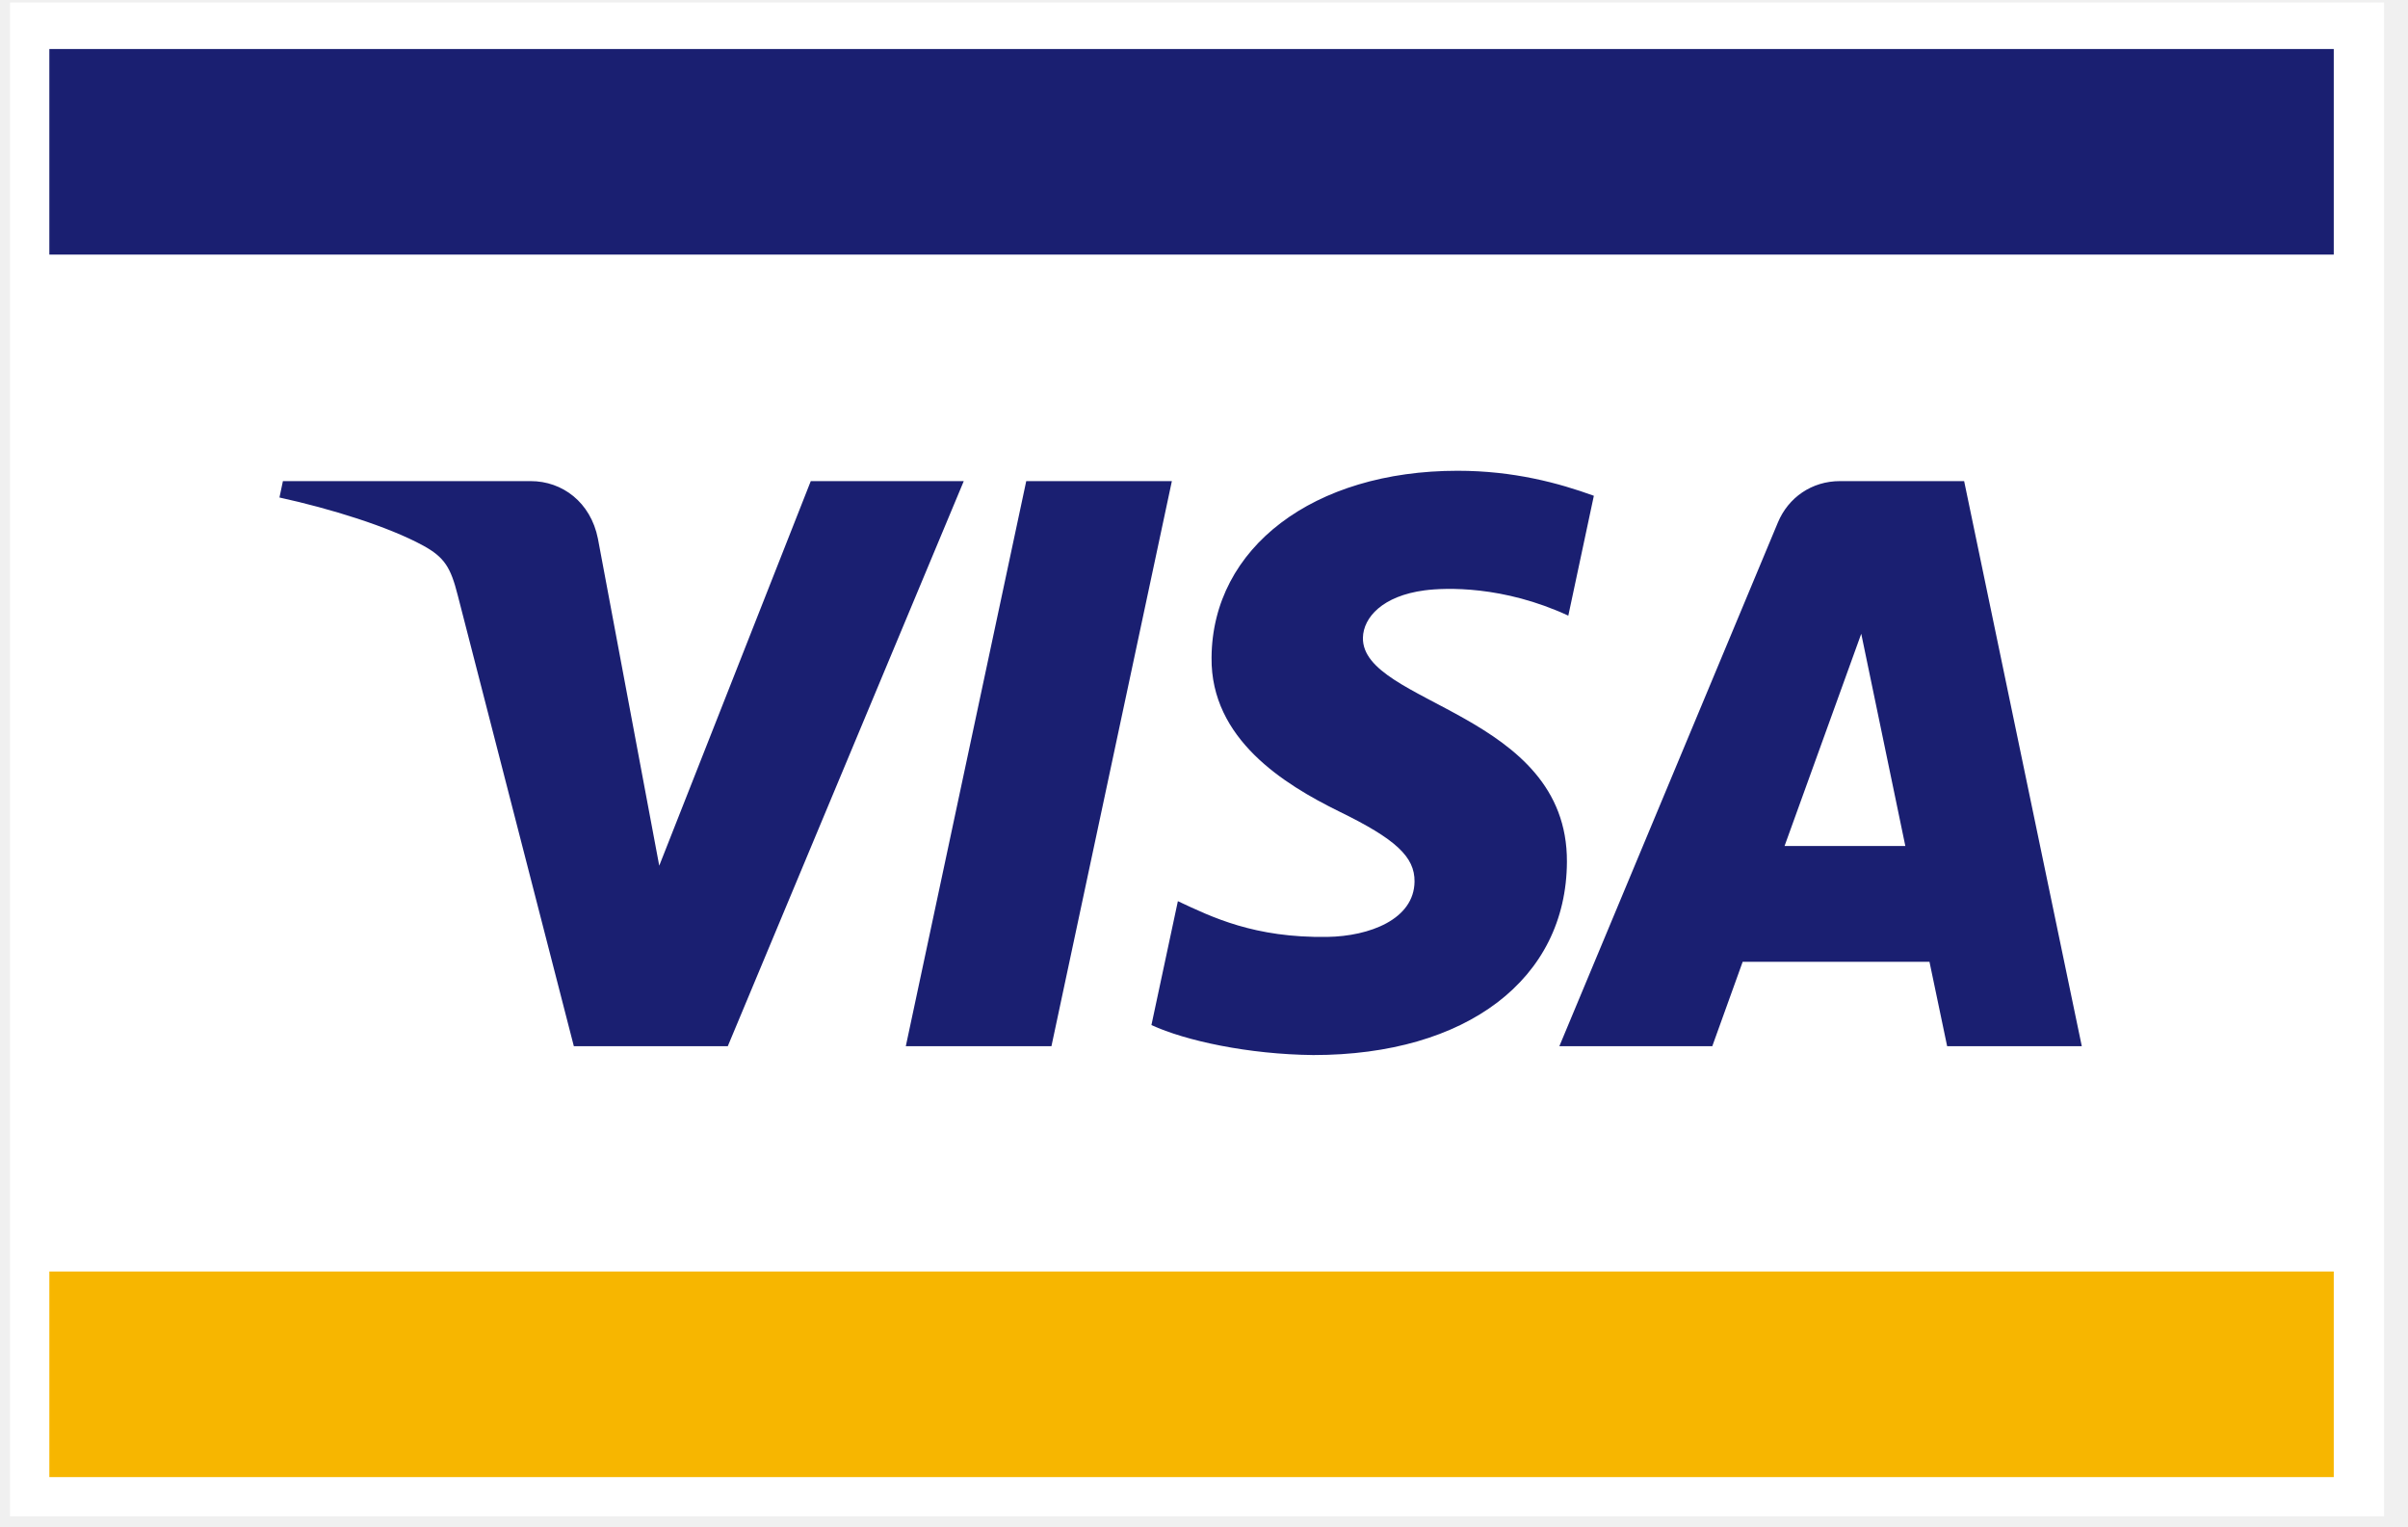
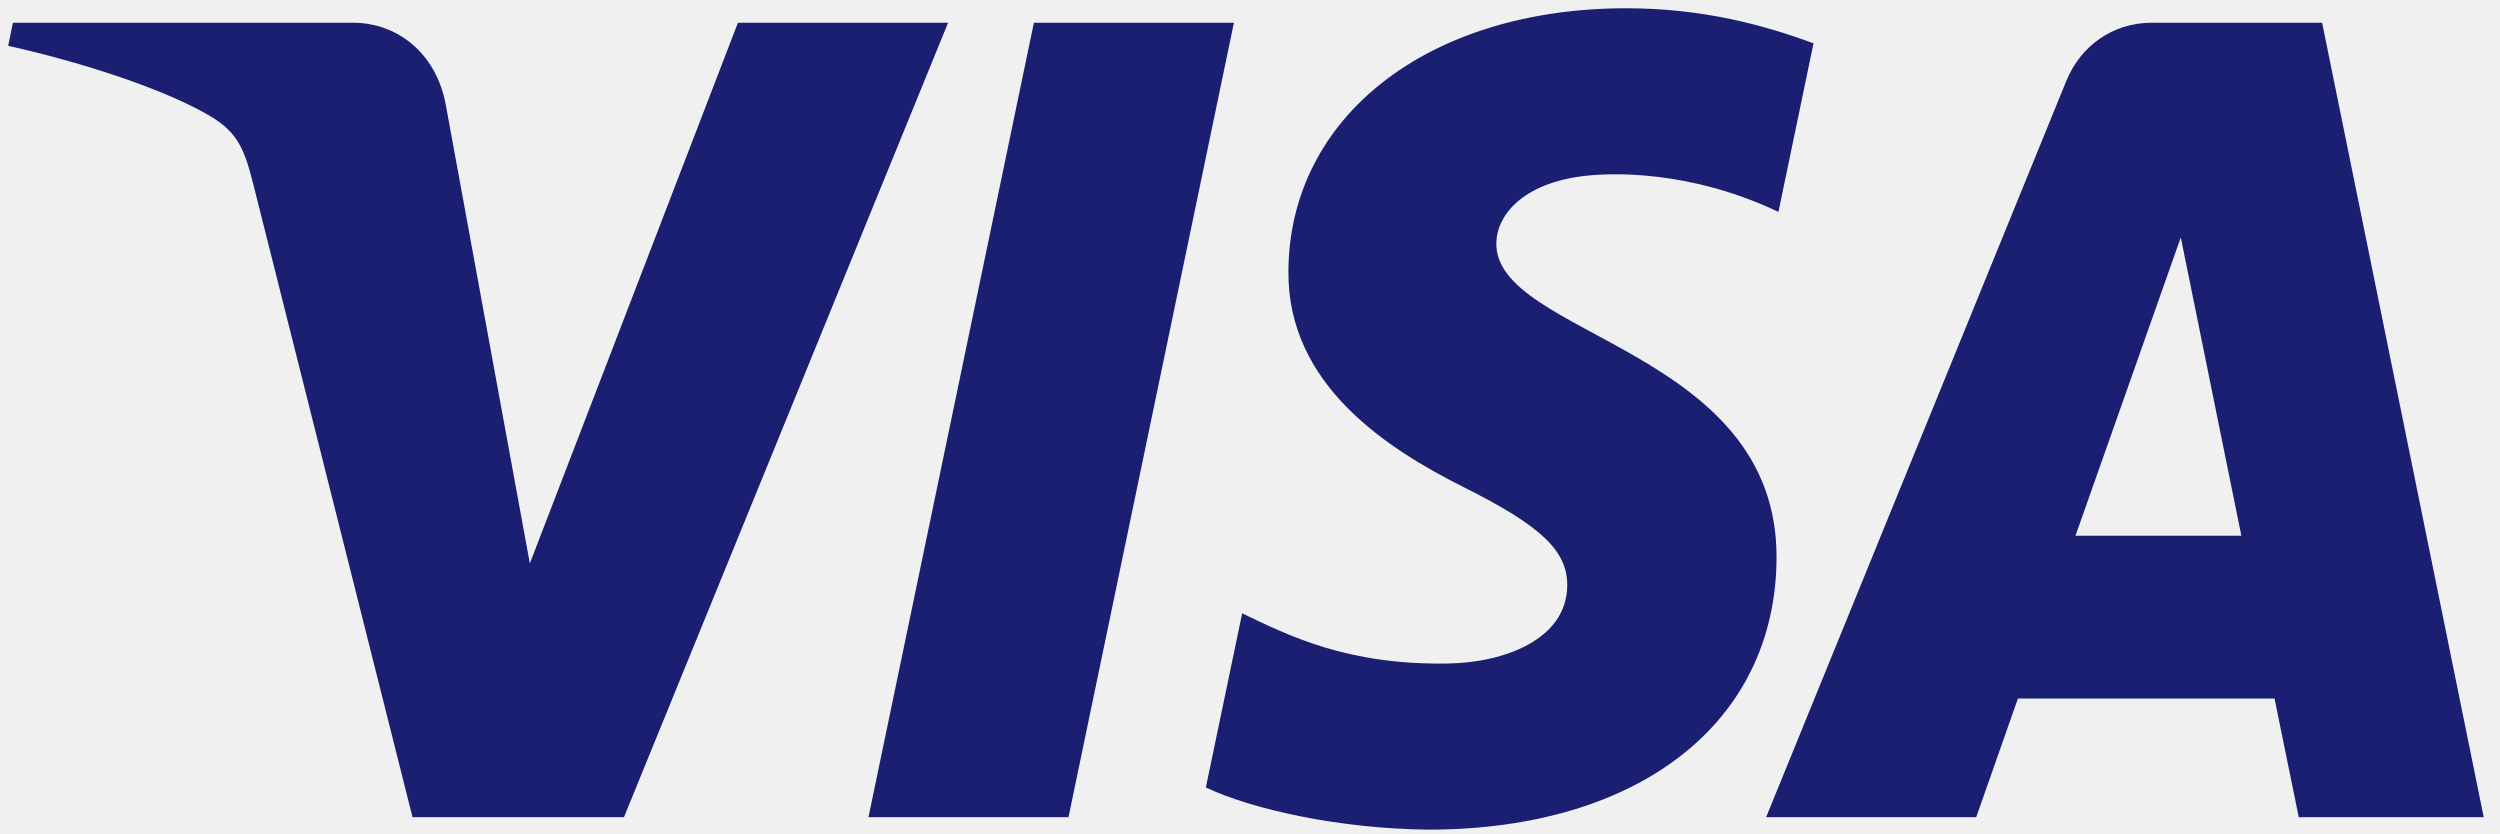
- <svg xmlns="http://www.w3.org/2000/svg" width="71px" height="45px" viewBox="0 0 71 45" version="1.1">
+ <svg xmlns="http://www.w3.org/2000/svg" width="81px" height="27px" viewBox="0 0 81 27" version="1.1">
  <defs />
  <g id="Figurehead" stroke="none" stroke-width="1" fill="none" fill-rule="evenodd">
-     <g id="acceptance-logos" transform="translate(-96, -180)" fill-rule="nonzero">
-       <g id="visa" transform="translate(96, 180)">
-         <g id="g4145" transform="translate(35.5, 22.5) scale(-1, 1) rotate(-180) translate(-35.5, -22.5) ">
-           <polygon id="path4147" fill="#FFFFFF" points="70.295 0.3 0.295 0.3 0.295 44.926 70.295 44.926" />
-           <polygon id="path4149" fill="#F7B600" points="1.455 7.518 68.811 7.518 68.811 1.457 1.455 1.457" />
-           <polygon id="path4151" fill="#1A1F71" points="1.455 37.495 68.811 37.495 68.811 43.555 1.455 43.555" />
-           <g id="g4153" transform="translate(8.064516, 13.59712)" fill="#1A1F71">
-             <g id="g4155-Clipped">
-               <g id="g4155">
-                 <g id="g4161" transform="translate(0.036226, 0.062288)">
-                   <path d="M26.452,17.158 L22.901,0.5 L18.607,0.5 L22.158,17.158 L26.452,17.158 L26.452,17.158 Z M44.517,6.402 L46.778,12.658 L48.078,6.402 L44.517,6.402 L44.517,6.402 Z M49.311,0.5 L53.281,0.5 L49.812,17.158 L46.149,17.158 C45.324,17.158 44.628,16.678 44.32,15.937 L37.877,0.5 L42.386,0.5 L43.282,2.988 L48.79,2.988 L49.311,0.5 L49.311,0.5 Z M38.1,5.939 C38.119,10.335 32.045,10.579 32.085,12.543 C32.099,13.14 32.666,13.776 33.906,13.938 C34.521,14.018 36.218,14.082 38.141,13.192 L38.894,16.726 C37.86,17.101 36.531,17.463 34.877,17.463 C30.632,17.463 27.645,15.2 27.622,11.956 C27.595,9.558 29.755,8.221 31.379,7.422 C33.054,6.606 33.615,6.082 33.607,5.353 C33.595,4.235 32.271,3.741 31.039,3.722 C28.878,3.688 27.627,4.308 26.629,4.775 L25.849,1.123 C26.854,0.661 28.706,0.259 30.623,0.239 C35.136,0.239 38.087,2.475 38.1,5.939 L38.1,5.939 Z M20.316,17.158 L13.358,0.5 L8.819,0.5 L5.395,13.795 C5.188,14.612 5.007,14.912 4.375,15.258 C3.343,15.821 1.638,16.347 0.139,16.675 L0.241,17.158 L7.548,17.158 C8.478,17.158 9.316,16.537 9.529,15.461 L11.337,5.821 L15.805,17.158 L20.316,17.158 L20.316,17.158 Z" id="path4163" />
-                 </g>
+     <g id="card-schemes" transform="translate(-87, -72)">
+       <g id="visa" transform="translate(75, 50)">
+         <rect id="Rectangle-26" fill-opacity="0" fill="#FFFFFF" x="0" y="0" width="110" height="70" />
+         <g transform="translate(12, 21)" id="g4155-Clipped" fill-rule="nonzero" fill="#1A1F71">
+           <g transform="translate(41, 14.34568) scale(1, -1) translate(-41, -14.34568) translate(0, 0.345679)">
+             <g id="g4155">
+               <g id="g4161" transform="translate(0.054676, 0.096245)">
+                 <path d="M39.924,26.512 L34.565,0.773 L28.084,0.773 L33.443,26.512 L39.924,26.512 L39.924,26.512 Z M67.191,9.892 L70.603,19.558 L72.565,9.892 L67.191,9.892 L67.191,9.892 Z M74.425,0.773 L80.418,0.773 L75.182,26.512 L69.654,26.512 C68.408,26.512 67.358,25.77 66.893,24.625 L57.168,0.773 L63.975,0.773 L65.326,4.617 L73.64,4.617 L74.425,0.773 L74.425,0.773 Z M57.505,9.176 C57.534,15.969 48.366,16.346 48.427,19.38 C48.447,20.303 49.303,21.285 51.175,21.536 C52.104,21.66 54.664,21.759 57.567,20.384 L58.703,25.845 C57.143,26.424 55.137,26.982 52.641,26.982 C46.233,26.982 41.726,23.486 41.69,18.475 C41.649,14.769 44.909,12.703 47.361,11.469 C49.889,10.207 50.736,9.398 50.724,8.271 C50.706,6.544 48.708,5.78 46.848,5.751 C43.587,5.699 41.698,6.656 40.191,7.377 L39.015,1.735 C40.531,1.021 43.326,0.401 46.22,0.369 C53.031,0.369 57.485,3.825 57.505,9.176 L57.505,9.176 Z M30.663,26.512 L20.162,0.773 L13.311,0.773 L8.143,21.315 C7.83,22.578 7.557,23.042 6.604,23.576 C5.045,24.446 2.472,25.259 0.21,25.765 L0.363,26.512 L11.392,26.512 C12.797,26.512 14.06,25.552 14.382,23.89 L17.112,8.994 L23.854,26.512 L30.663,26.512 L30.663,26.512 Z" id="path4163" />
              </g>
            </g>
          </g>
        </g>
      </g>
    </g>
  </g>
</svg>
